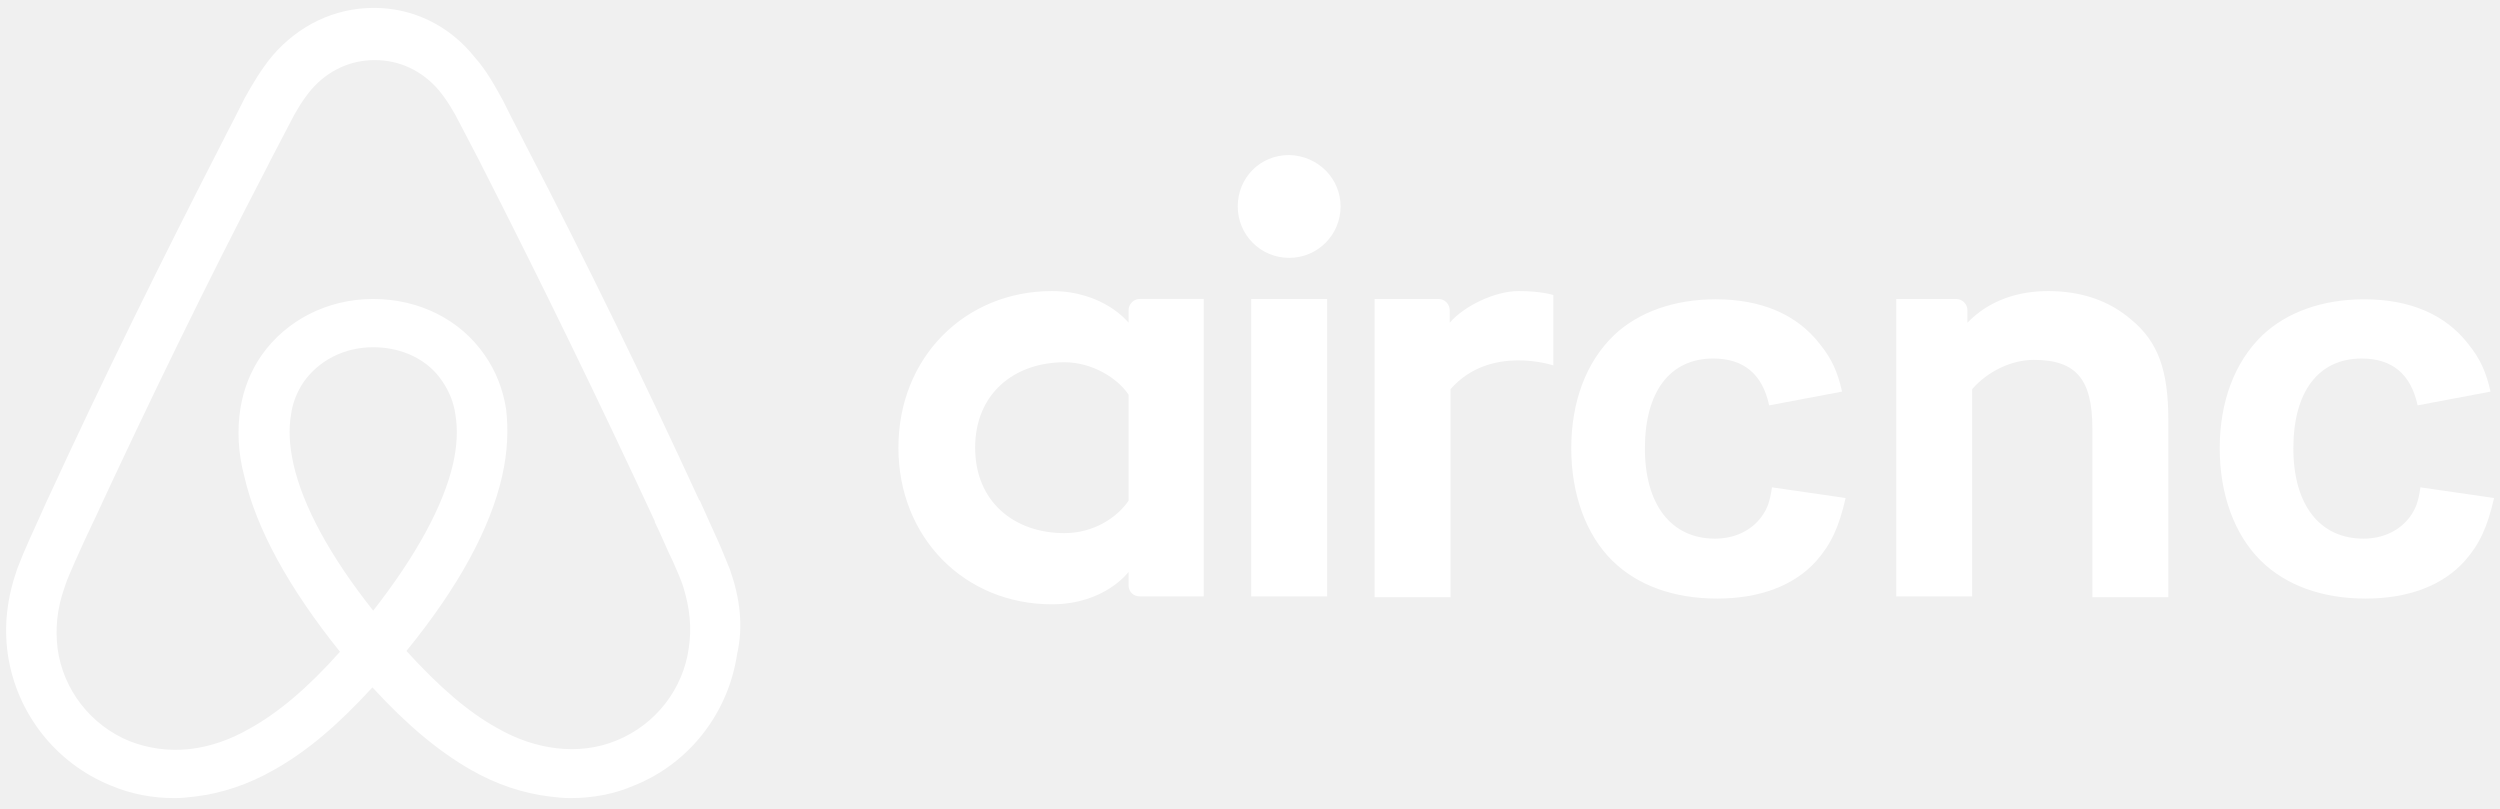
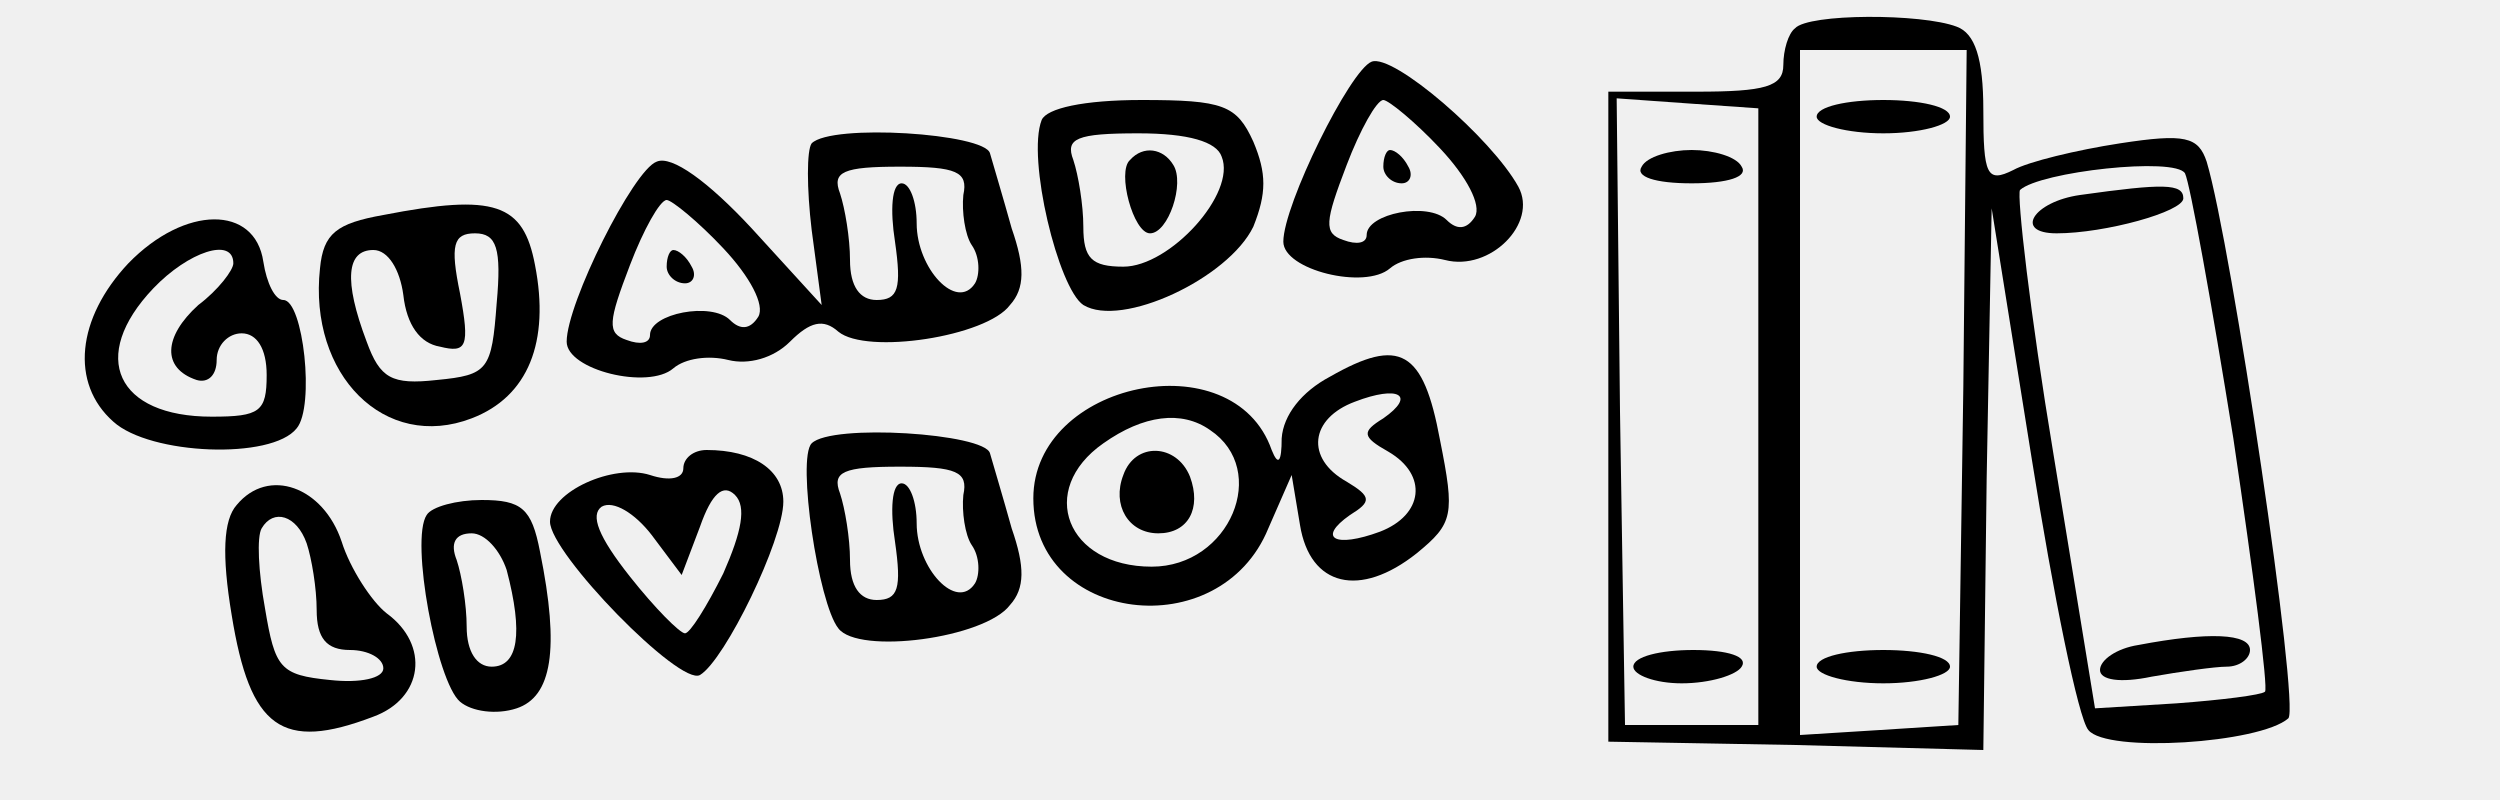
- <svg xmlns="http://www.w3.org/2000/svg" width="198px" height="64px" viewBox="0 0 198 64" version="1.1">
-   <g id="Web" stroke="none" stroke-width="1" fill="none" fill-rule="evenodd">
-     <g id="Login-Copy" transform="translate(-621, -241)" fill="#FFFFFF" fill-rule="nonzero">
-       <g id="Group-7" transform="translate(480, 241)">
-         <g id="Group-2" transform="translate(141, 0)">
-           <path d="M145.892,31.014 L140.117,32.105 C139.584,29.623 138.098,28.395 135.687,28.395 C132.267,28.395 130.276,31.014 130.276,35.515 C130.276,39.961 132.351,42.661 135.827,42.661 C137.369,42.661 138.687,42.034 139.5,40.943 C139.977,40.288 140.173,39.743 140.341,38.597 L146.173,39.443 C145.64,41.761 145.023,43.098 143.846,44.434 C142.108,46.371 139.388,47.407 135.996,47.407 C132.575,47.407 129.687,46.371 127.697,44.407 C125.622,42.361 124.444,39.17 124.444,35.515 C124.444,31.805 125.622,28.668 127.837,26.541 C129.771,24.713 132.603,23.704 135.883,23.704 C139.5,23.704 142.332,24.904 144.154,27.277 C145.051,28.395 145.528,29.405 145.892,31.014 Z" id="C" />
-           <path d="M197.25,31.014 L191.475,32.105 C190.942,29.623 189.456,28.395 187.045,28.395 C183.625,28.395 181.634,31.014 181.634,35.515 C181.634,39.961 183.709,42.661 187.185,42.661 C188.727,42.661 190.045,42.034 190.858,40.943 C191.335,40.288 191.531,39.743 191.699,38.597 L197.531,39.443 C196.998,41.761 196.381,43.098 195.204,44.434 C193.466,46.371 190.746,47.407 187.354,47.407 C183.933,47.407 181.045,46.371 179.055,44.407 C176.98,42.361 175.802,39.17 175.802,35.515 C175.802,31.805 176.98,28.668 179.195,26.541 C181.129,24.713 183.961,23.704 187.241,23.704 C190.858,23.704 193.69,24.904 195.512,27.277 C196.409,28.395 196.886,29.405 197.25,31.014 Z" id="C" />
-           <g id="airbnb">
-             <path d="M106.174,16.35 C106.174,18.606 104.356,20.422 102.101,20.422 C99.845,20.422 98.029,18.606 98.029,16.35 C98.029,14.095 99.783,12.278 102.101,12.278 C104.42,12.341 106.174,14.158 106.174,16.35 L106.174,16.35 Z M89.384,24.557 L89.384,25.56 C89.384,25.56 87.442,23.053 83.307,23.053 C76.48,23.053 71.154,28.253 71.154,35.457 C71.154,42.599 76.417,47.861 83.307,47.861 C87.505,47.861 89.384,45.293 89.384,45.293 L89.384,46.357 C89.384,46.859 89.761,47.233 90.261,47.233 L95.335,47.233 L95.335,23.677 L90.261,23.677 C89.761,23.679 89.384,24.119 89.384,24.557 L89.384,24.557 Z M89.384,39.654 C88.445,41.033 86.565,42.224 84.31,42.224 C80.301,42.224 77.231,39.718 77.231,35.457 C77.231,31.197 80.301,28.691 84.31,28.691 C86.503,28.691 88.508,29.944 89.384,31.259 L89.384,39.654 Z M99.094,23.679 L105.108,23.679 L105.108,47.235 L99.094,47.235 L99.094,23.679 L99.094,23.679 Z M171.732,33.265 L171.732,47.298 L165.717,47.298 L165.717,33.954 C165.717,30.07 164.464,28.503 161.084,28.503 C159.267,28.503 157.387,29.443 156.195,30.822 L156.195,47.236 L150.183,47.236 L150.183,23.68 L154.942,23.68 C155.444,23.68 155.82,24.119 155.82,24.557 L155.82,25.56 C157.574,23.743 159.891,23.053 162.209,23.053 C164.841,23.053 167.034,23.806 168.788,25.309 C170.917,27.063 171.732,29.318 171.732,33.265 L171.732,33.265 Z M120.269,23.052 C122.085,23.052 123.025,23.366 123.025,23.366 L123.025,28.941 C123.025,28.941 118.013,27.25 114.882,30.821 L114.882,47.297 L108.867,47.297 L108.867,23.679 L113.942,23.679 C114.443,23.679 114.818,24.118 114.818,24.557 L114.818,25.559 C115.947,24.243 118.39,23.052 120.269,23.052 L120.269,23.052 Z M56.871,42.849 C56.369,41.722 55.868,40.656 55.431,39.654 L55.368,39.592 C51.045,30.194 46.41,20.673 41.523,11.276 L41.335,10.9 C40.821,9.925 40.32,8.943 39.832,7.955 C39.205,6.827 38.579,5.638 37.577,4.509 C35.572,2.003 32.69,0.625 29.621,0.625 C26.488,0.625 23.669,2.003 21.603,4.383 C20.663,5.511 19.973,6.701 19.347,7.829 C18.858,8.817 18.357,9.798 17.845,10.774 L17.656,11.151 C12.832,20.547 8.134,30.069 3.811,39.466 L3.748,39.591 C3.31,40.595 2.808,41.659 2.307,42.786 C1.994,43.475 1.681,44.227 1.368,45.041 C0.553,47.359 0.302,49.552 0.616,51.808 C1.306,56.507 4.437,60.452 8.761,62.207 C10.39,62.897 12.081,63.21 13.835,63.21 C14.336,63.21 14.962,63.147 15.464,63.084 C17.532,62.834 19.661,62.145 21.729,60.955 C24.298,59.514 26.741,57.447 29.497,54.44 C32.253,57.447 34.759,59.514 37.265,60.955 C39.333,62.145 41.463,62.834 43.53,63.084 C44.031,63.148 44.658,63.21 45.159,63.21 C46.914,63.21 48.667,62.897 50.233,62.207 C54.619,60.452 57.688,56.444 58.378,51.808 C58.875,49.615 58.625,47.424 57.811,45.105 C57.498,44.353 57.184,43.539 56.871,42.849 Z M29.558,48.362 C26.175,44.102 23.982,40.093 23.231,36.711 C22.918,35.27 22.854,34.017 23.043,32.889 C23.167,31.887 23.544,31.009 24.045,30.258 C25.236,28.567 27.24,27.501 29.558,27.501 C31.877,27.501 33.944,28.504 35.072,30.258 C35.573,31.009 35.949,31.887 36.075,32.889 C36.262,34.018 36.2,35.332 35.887,36.711 C35.133,40.031 32.94,44.04 29.558,48.362 Z M54.553,51.307 C54.115,54.565 51.922,57.385 48.852,58.637 C47.349,59.263 45.72,59.452 44.092,59.263 C42.526,59.075 40.959,58.574 39.331,57.635 C37.075,56.381 34.821,54.44 32.189,51.557 C36.323,46.484 38.829,41.847 39.769,37.713 C40.208,35.771 40.271,34.017 40.082,32.387 C39.832,30.821 39.268,29.38 38.391,28.127 C36.448,25.307 33.19,23.679 29.557,23.679 C25.925,23.679 22.667,25.371 20.725,28.127 C19.848,29.38 19.283,30.821 19.033,32.387 C18.783,34.017 18.845,35.833 19.346,37.713 C20.285,41.847 22.854,46.546 26.926,51.62 C24.357,54.502 22.039,56.445 19.783,57.697 C18.154,58.637 16.589,59.139 15.023,59.326 C13.332,59.514 11.703,59.263 10.262,58.7 C7.193,57.447 5,54.627 4.562,51.37 C4.374,49.804 4.499,48.238 5.126,46.484 C5.313,45.857 5.627,45.231 5.94,44.479 C6.379,43.477 6.879,42.411 7.381,41.346 L7.444,41.222 C11.766,31.887 16.401,22.364 21.225,13.093 L21.413,12.716 C21.915,11.778 22.416,10.775 22.917,9.835 C23.418,8.832 23.982,7.892 24.671,7.078 C25.987,5.576 27.74,4.76 29.683,4.76 C31.626,4.76 33.379,5.576 34.695,7.078 C35.384,7.894 35.948,8.834 36.449,9.835 C36.951,10.775 37.452,11.778 37.952,12.716 L38.141,13.093 C42.891,22.403 47.465,31.802 51.86,41.284 L51.86,41.347 C52.362,42.351 52.8,43.477 53.302,44.481 C53.614,45.231 53.928,45.857 54.116,46.484 C54.616,48.111 54.804,49.679 54.553,51.307 L54.553,51.307 Z" id="Shape" />
-           </g>
-         </g>
-       </g>
-     </g>
+ <svg xmlns="http://www.w3.org/2000/svg" version="1.0" width="150pt" height="48pt" viewBox="0 0 150 48" preserveAspectRatio="xMidYMid meet">
+   <g transform="translate(0,48) scale(0.1,-0.1)" fill="#000000" stroke="none">
+     <path d="M1077 463 c-4 -3 -7 -13 -7 -22 0 -13 -11 -16 -52 -16 l-53 0 0 -195 0 -195 112 -2 113 -3 2 163 3 162 24 -150 c13 -82 28 -156 34 -163 11 -14 103 -8 120 7 7 7 -34 284 -49 334 -5 15 -13 17 -52 11 -26 -4 -55 -11 -64 -16 -16 -8 -18 -3 -18 36 0 31 -5 46 -16 50 -21 8 -89 8 -97 -1z m101 -215 l-3 -203 -47 -3 -48 -3 0 205 0 206 50 0 50 0 -2 -202z m-123 -18 l0 -185 -40 0 -40 0 -3 188 -2 188 42 -3 43 -3 0 -185z m285 -13 c12 -81 21 -150 19 -152 -2 -2 -26 -5 -53 -7 l-49 -3 -25 153 c-14 84 -22 155 -20 158 12 11 93 20 99 10 3 -6 16 -78 29 -159z" />
+     <path d="M1090 410 c0 -5 18 -10 40 -10 22 0 40 5 40 10 0 6 -18 10 -40 10 -22 0 -40 -4 -40 -10z" />
+     <path d="M1090 80 c0 -5 18 -10 40 -10 22 0 40 5 40 10 0 6 -18 10 -40 10 -22 0 -40 -4 -40 -10z" />
+     <path d="M985 380 c-4 -6 8 -10 30 -10 22 0 34 4 30 10 -3 6 -17 10 -30 10 -13 0 -27 -4 -30 -10z" />
+     <path d="M980 80 c0 -5 13 -10 29 -10 17 0 33 5 36 10 4 6 -8 10 -29 10 -20 0 -36 -4 -36 -10z" />
+     <path d="M1248 363 c-28 -4 -40 -23 -14 -23 29 0 76 13 76 21 0 9 -12 9 -62 2z" />
+     <path d="M1283 93 c-13 -2 -23 -9 -23 -15 0 -6 12 -8 31 -4 17 3 38 6 45 6 8 0 14 5 14 10 0 10 -25 11 -67 3z" />
+     <path d="M823 443 c-13 -5 -53 -86 -53 -108 0 -17 49 -29 64 -16 7 6 21 8 33 5 27 -7 56 22 44 44 -16 29 -75 80 -88 75z m41 -52 c16 -17 25 -34 21 -41 -5 -8 -11 -8 -17 -2 -11 11 -48 4 -48 -9 0 -5 -6 -6 -14 -3 -12 4 -11 11 2 45 8 21 18 39 22 39 3 0 19 -13 34 -29z" />
+     <path d="M830 380 c0 -5 5 -10 11 -10 5 0 7 5 4 10 -3 6 -8 10 -11 10 -2 0 -4 -4 -4 -10z" />
+     <path d="M625 408 c-9 -23 10 -101 25 -111 23 -14 87 16 102 47 8 20 8 32 0 51 -10 22 -18 25 -67 25 -35 0 -57 -5 -60 -12z m108 -22 c9 -22 -31 -66 -59 -66 -19 0 -24 5 -24 24 0 13 -3 31 -6 40 -5 13 2 16 39 16 30 0 47 -5 50 -14z" />
+     <path d="M678 384 c-8 -7 2 -44 12 -44 11 0 21 30 14 41 -6 10 -18 12 -26 3z" />
+     <path d="M487 394 c-3 -4 -3 -27 0 -52 l6 -45 -42 46 c-26 28 -48 44 -57 40 -14 -5 -54 -85 -54 -108 0 -17 49 -29 64 -16 7 6 21 8 33 5 12 -3 27 1 37 11 12 12 20 14 29 6 17 -14 89 -3 103 16 9 10 9 23 1 46 -5 18 -11 38 -13 45 -3 12 -95 18 -107 6z m91 -31 c-1 -10 1 -24 5 -30 5 -7 5 -18 2 -23 -11 -17 -35 9 -35 36 0 13 -4 24 -9 24 -6 0 -7 -16 -4 -35 4 -28 2 -35 -11 -35 -10 0 -16 8 -16 24 0 13 -3 31 -6 40 -5 13 2 16 36 16 34 0 41 -3 38 -17z m-144 -32 c16 -17 25 -34 21 -41 -5 -8 -11 -8 -17 -2 -11 11 -48 4 -48 -9 0 -5 -6 -6 -14 -3 -12 4 -11 11 2 45 8 21 18 39 22 39 3 0 19 -13 34 -29z" />
+     <path d="M400 320 c0 -5 5 -10 11 -10 5 0 7 5 4 10 -3 6 -8 10 -11 10 -2 0 -4 -4 -4 -10z" />
+     <path d="M230 351 c-28 -5 -36 -11 -38 -32 -7 -64 39 -110 91 -90 34 13 47 46 38 92 -7 37 -24 43 -91 30z m68 -53 c-3 -40 -5 -43 -36 -46 -27 -3 -34 1 -42 23 -14 37 -12 55 4 55 9 0 16 -12 18 -27 2 -18 10 -29 22 -31 16 -4 18 0 12 32 -6 29 -4 36 9 36 13 0 16 -9 13 -42z" />
+     <path d="M77 322 c-31 -33 -35 -72 -9 -95 22 -20 95 -23 110 -4 11 13 4 77 -8 77 -5 0 -10 10 -12 23 -5 34 -47 34 -81 -1z m63 0 c0 -4 -9 -16 -21 -25 -21 -19 -22 -38 -1 -45 7 -2 12 3 12 12 0 9 7 16 15 16 9 0 15 -9 15 -25 0 -22 -4 -25 -33 -25 -57 0 -74 36 -35 77 21 22 48 31 48 15z" />
+     <path d="M798 254 c-17 -9 -28 -23 -29 -37 0 -14 -2 -17 -6 -7 -23 66 -143 41 -143 -29 0 -75 112 -89 141 -18 l14 32 5 -30 c6 -37 36 -44 70 -17 22 18 23 23 14 68 -10 54 -24 62 -66 38z m32 -25 c-13 -8 -13 -11 3 -20 24 -14 21 -38 -5 -48 -27 -10 -38 -4 -18 10 13 8 13 11 -2 20 -25 14 -22 38 5 48 26 10 37 4 17 -10z m-104 -7 c36 -24 12 -82 -35 -82 -51 0 -69 46 -29 74 24 17 47 20 64 8z" />
+     <path d="M674 195 c-7 -18 3 -35 21 -35 18 0 26 15 19 34 -8 20 -33 21 -40 1z" />
+     <path d="M487 214 c-9 -9 4 -96 16 -111 12 -16 88 -6 103 14 9 10 9 23 1 46 -5 18 -11 38 -13 45 -3 12 -95 18 -107 6z m91 -31 c-1 -10 1 -24 5 -30 5 -7 5 -18 2 -23 -11 -17 -35 9 -35 36 0 13 -4 24 -9 24 -6 0 -7 -16 -4 -35 4 -28 2 -35 -11 -35 -10 0 -16 8 -16 24 0 13 -3 31 -6 40 -5 13 2 16 36 16 34 0 41 -3 38 -17z" />
+     <path d="M410 199 c0 -6 -8 -8 -20 -4 -22 7 -60 -10 -60 -28 0 -19 78 -99 90 -92 15 9 50 81 50 104 0 19 -18 31 -46 31 -8 0 -14 -5 -14 -11z m24 -63 c-10 -20 -20 -36 -23 -36 -3 0 -18 15 -33 34 -19 24 -24 37 -17 42 7 4 20 -4 30 -17 l18 -24 11 29 c7 20 14 26 21 19 7 -7 4 -22 -7 -47z" />
+     <path d="M142 177 c-8 -9 -9 -30 -3 -66 11 -68 30 -82 85 -61 30 11 34 43 8 62 -9 7 -22 27 -27 43 -11 33 -44 45 -63 22z m42 -23 c3 -9 6 -27 6 -40 0 -17 6 -24 20 -24 11 0 20 -5 20 -11 0 -6 -14 -9 -32 -7 -30 3 -33 7 -39 43 -4 22 -5 43 -2 48 7 12 21 8 27 -9z" />
+     <path d="M256 171 c-10 -15 6 -100 20 -112 7 -6 22 -8 34 -4 21 7 26 35 14 94 -5 26 -11 31 -35 31 -15 0 -30 -4 -33 -9z m48 -33 c10 -38 7 -58 -9 -58 -9 0 -15 9 -15 24 0 13 -3 31 -6 40 -4 10 -1 16 9 16 8 0 17 -10 21 -22z" />
  </g>
</svg>
